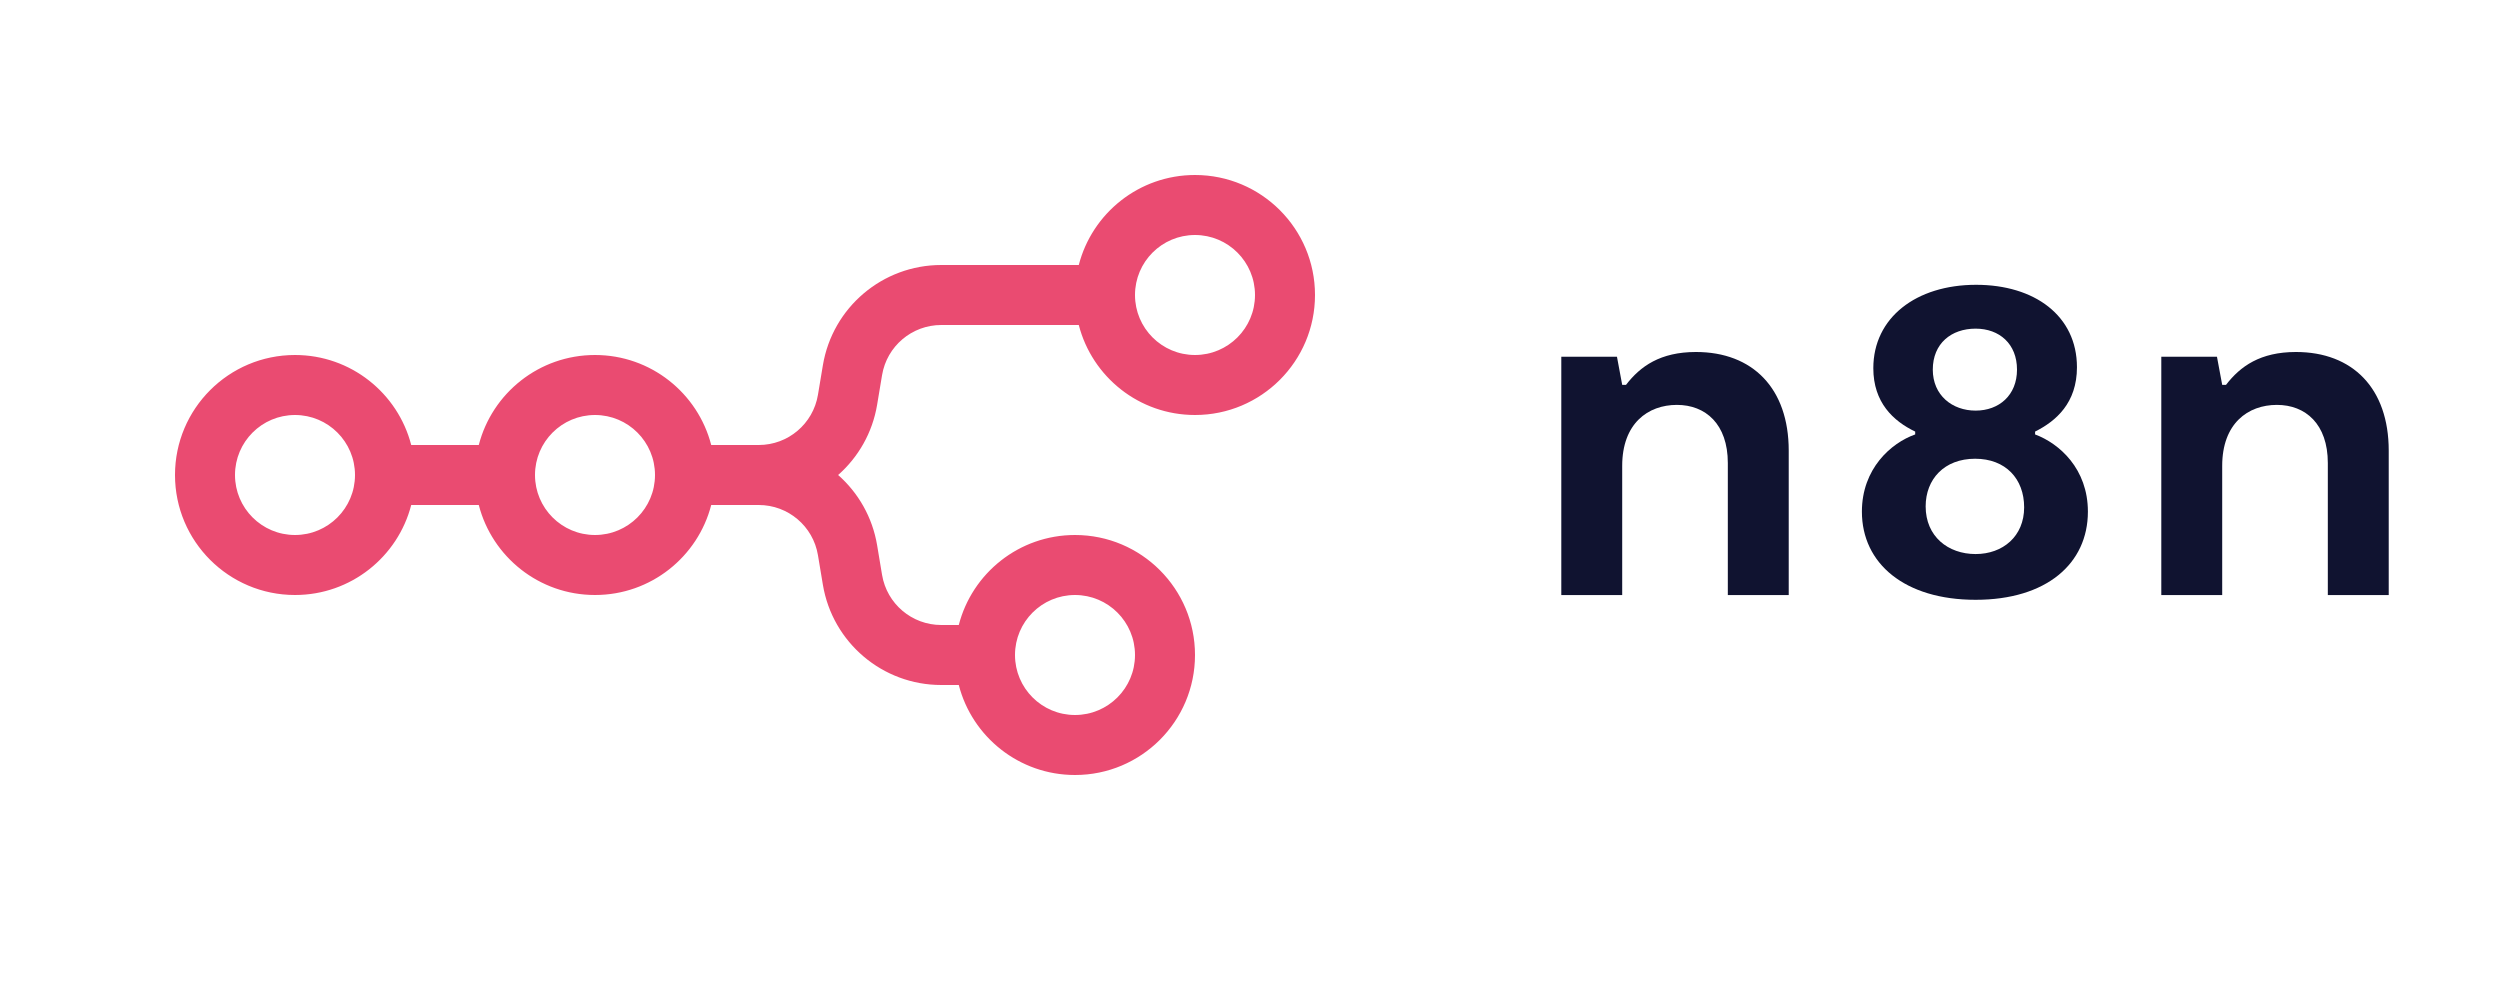
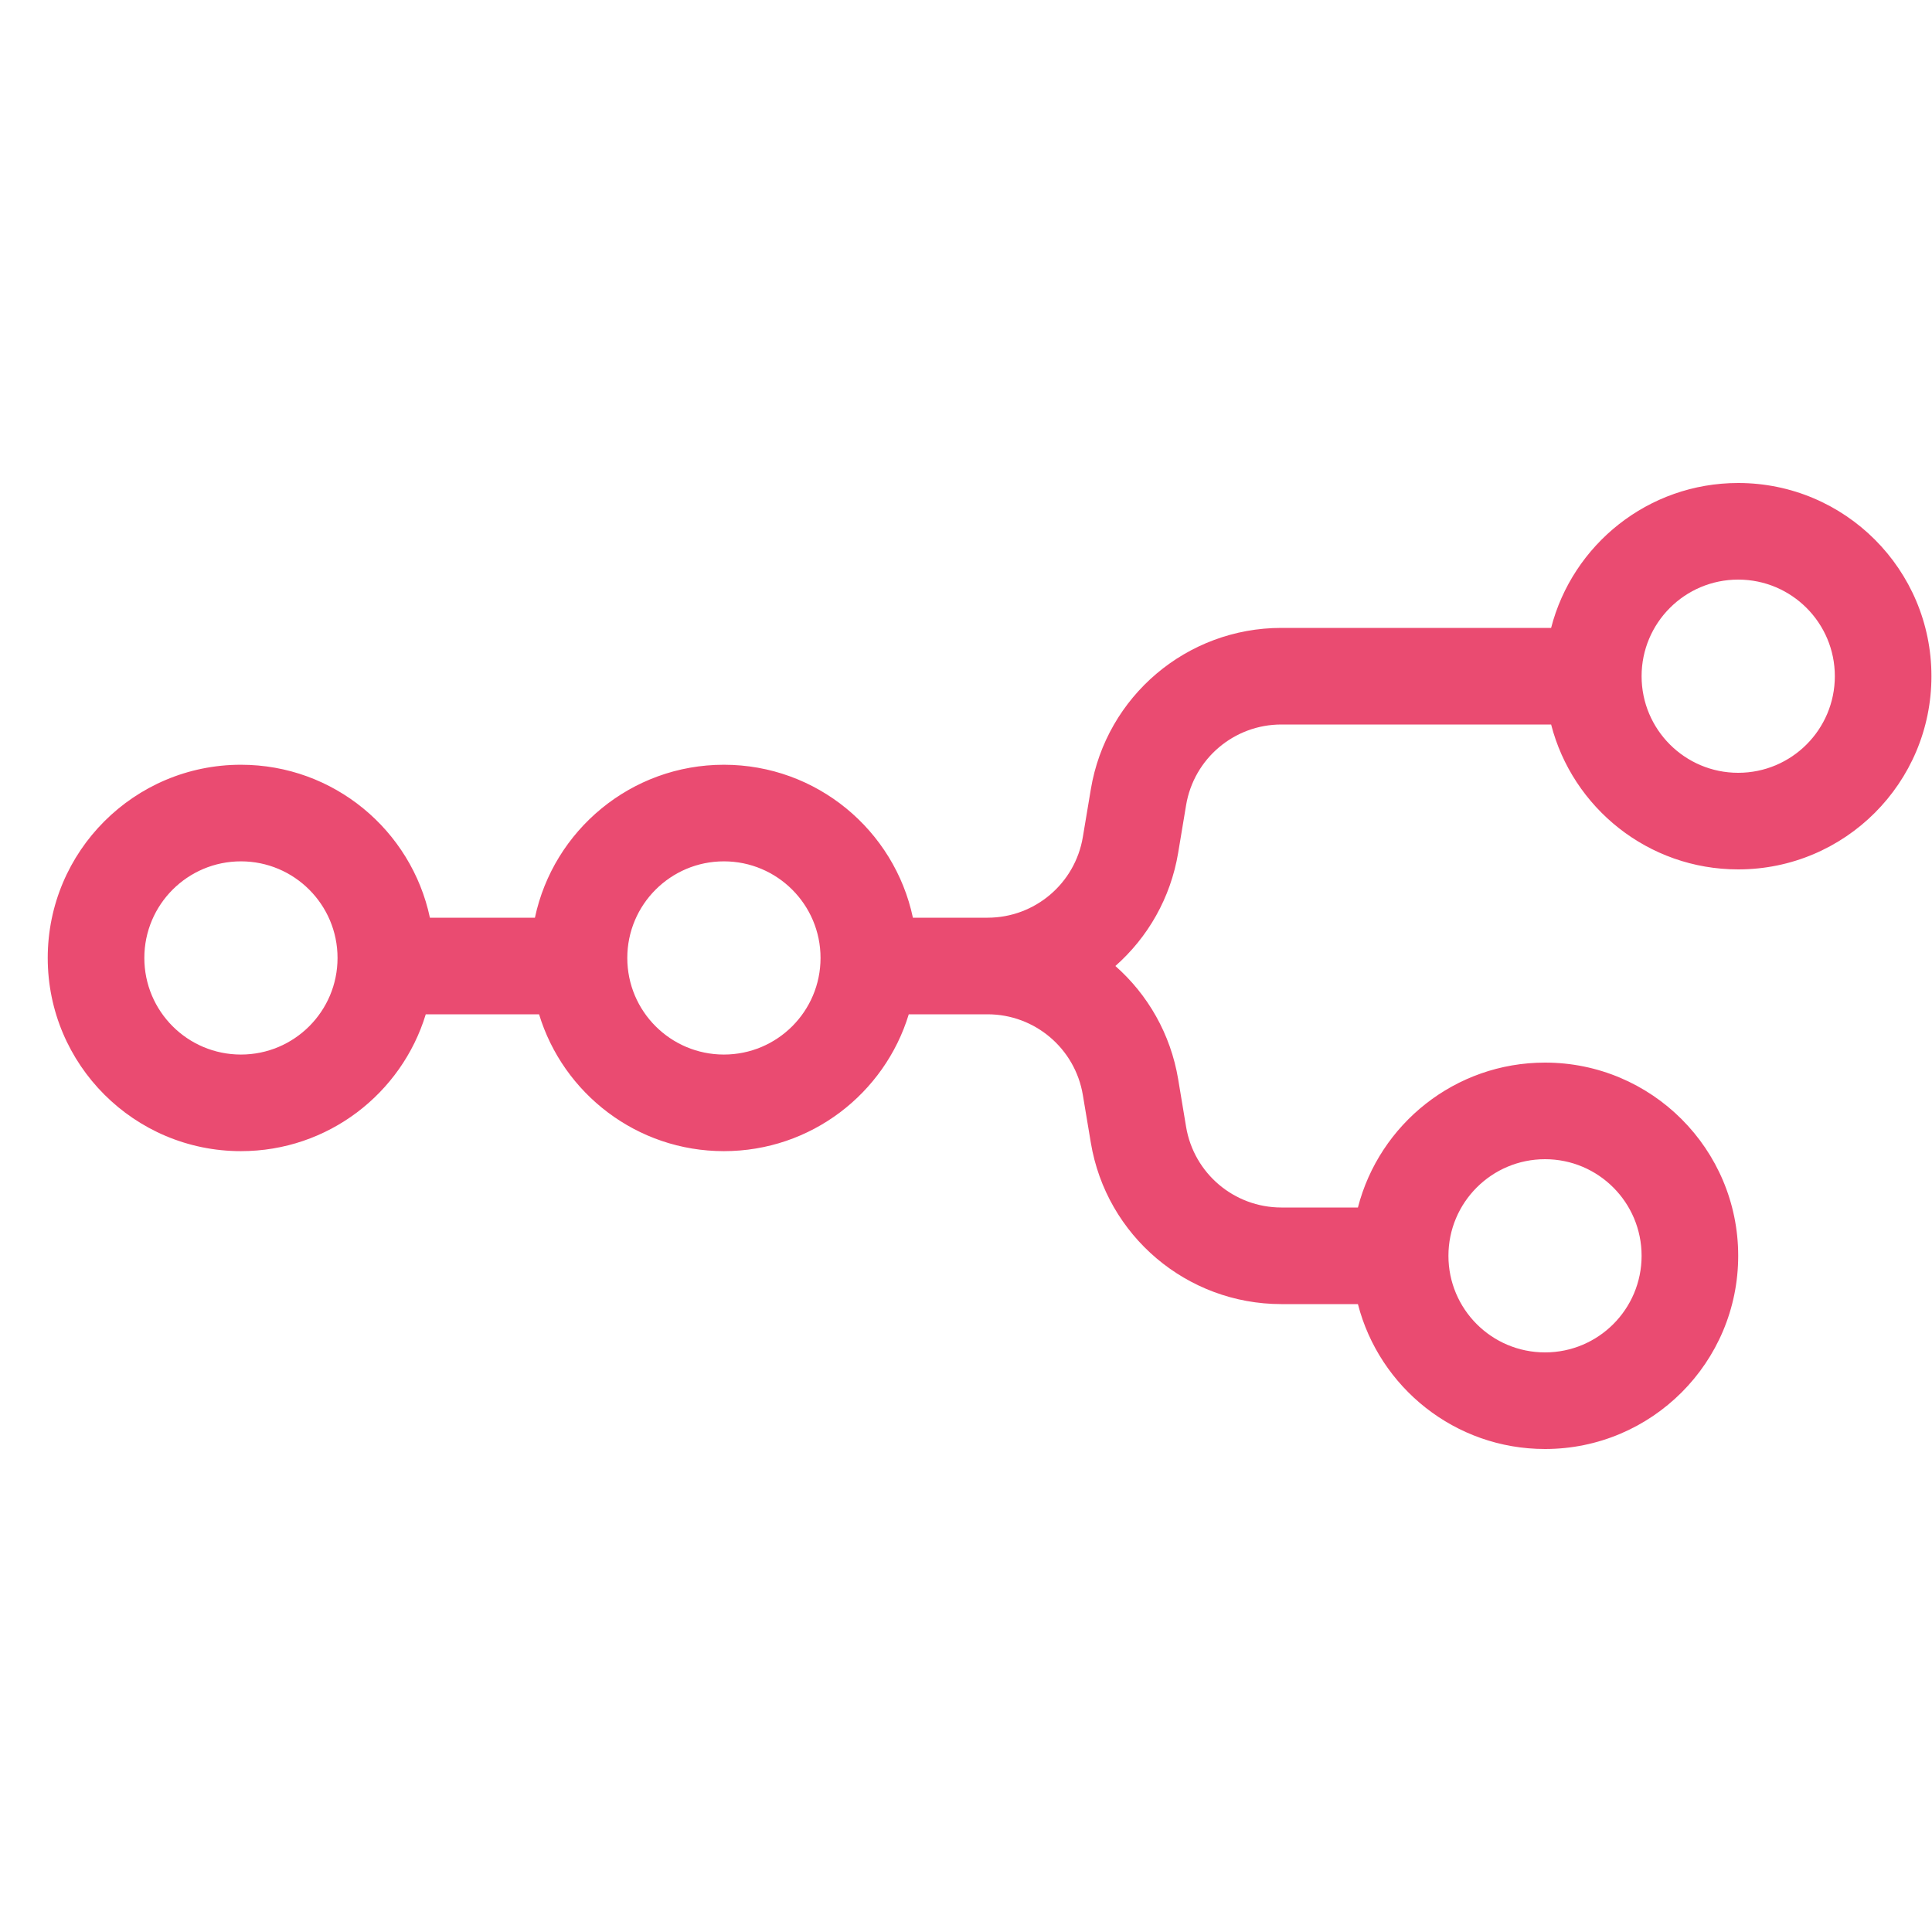
- <svg xmlns="http://www.w3.org/2000/svg" width="500" height="200" fill="none">
-   <g>
-     <path id="svg_1" fill="#EA4B71" d="m239,83c-11.183,0 -20.58,-7.649 -23.244,-18l-27.508,0c-5.866,0 -10.872,4.241 -11.836,10.027l-0.987,5.919c-0.936,5.619 -3.779,10.509 -7.799,14.054c4.02,3.545 6.863,8.435 7.799,14.054l0.987,5.919c0.964,5.786 5.97,10.027 11.836,10.027l3.508,0c2.664,-10.351 12.061,-18 23.244,-18c13.255,0 24,10.745 24,24c0,13.255 -10.745,24 -24,24c-11.183,0 -20.58,-7.649 -23.244,-18l-3.508,0c-11.732,0 -21.744,-8.482 -23.673,-20.054l-0.987,-5.919c-0.964,-5.786 -5.97,-10.027 -11.836,-10.027l-9.508,0c-2.664,10.351 -12.061,18 -23.244,18c-11.183,0 -20.58,-7.649 -23.244,-18l-13.512,0c-2.664,10.351 -12.061,18 -23.244,18c-13.255,0 -24,-10.745 -24,-24c0,-13.255 10.745,-24 24,-24c11.183,0 20.58,7.649 23.244,18l13.512,0c2.664,-10.351 12.061,-18 23.244,-18c11.183,0 20.58,7.649 23.244,18l9.508,0c5.866,0 10.872,-4.241 11.836,-10.027l0.987,-5.919c1.929,-11.572 11.941,-20.054 23.673,-20.054l27.508,0c2.664,-10.351 12.061,-18 23.244,-18c13.255,0 24,10.745 24,24c0,13.255 -10.745,24 -24,24zm0,-12c6.627,0 12,-5.373 12,-12c0,-6.627 -5.373,-12 -12,-12c-6.627,0 -12,5.373 -12,12c0,6.627 5.373,12 12,12zm-180,36c6.627,0 12,-5.373 12,-12c0,-6.627 -5.373,-12 -12,-12c-6.627,0 -12,5.373 -12,12c0,6.627 5.373,12 12,12zm72,-12c0,6.627 -5.373,12 -12,12c-6.627,0 -12,-5.373 -12,-12c0,-6.627 5.373,-12 12,-12c6.627,0 12,5.373 12,12zm96,36c0,6.627 -5.373,12 -12,12c-6.627,0 -12,-5.373 -12,-12c0,-6.627 5.373,-12 12,-12c6.627,0 12,5.373 12,12z" clip-rule="evenodd" fill-rule="evenodd" />
-     <path id="svg_2" fill="#101330" d="m407.017,86.887l0,-0.571c4.187,-2.097 8.374,-5.719 8.374,-12.867c0,-10.294 -8.469,-16.489 -20.173,-16.489c-11.99,0 -20.554,6.576 -20.554,16.679c0,6.863 3.996,10.58 8.374,12.677l0,0.571c-4.853,1.716 -10.658,6.863 -10.658,15.441c0,10.388 8.564,17.632 22.743,17.632c14.178,0 22.457,-7.244 22.457,-17.632c0,-8.578 -5.71,-13.63 -10.563,-15.441zm-11.894,-21.158c4.758,0 8.278,3.049 8.278,8.196c0,5.147 -3.616,8.197 -8.278,8.197c-4.663,0 -8.565,-3.05 -8.565,-8.197c0,-5.242 3.712,-8.196 8.565,-8.196zm0,45.081c-5.52,0 -9.992,-3.526 -9.992,-9.531c0,-5.432 3.711,-9.531 9.896,-9.531c6.091,0 9.802,4.003 9.802,9.722c0,5.814 -4.282,9.34 -9.706,9.34z" clip-rule="evenodd" fill-rule="evenodd" />
-     <path id="svg_3" fill="#101330" d="m432.26,119.007l12.18,0l0,-25.829c0,-8.483 5.139,-12.2 10.943,-12.2c5.71,0 10.182,3.813 10.182,11.628l0,26.401l12.18,0l0,-28.879c0,-12.486 -7.232,-19.729 -18.555,-19.729c-7.137,0 -11.134,2.859 -13.989,6.576l-0.761,0l-1.047,-5.623l-11.133,0l0,47.655z" />
-     <path id="svg_4" fill="#101330" d="m324.44,119.007l-12.18,0l0,-47.655l11.133,0l1.047,5.623l0.761,0c2.855,-3.717 6.852,-6.576 13.989,-6.576c11.323,0 18.555,7.243 18.555,19.729l0,28.879l-12.18,0l0,-26.401c0,-7.815 -4.472,-11.628 -10.182,-11.628c-5.804,0 -10.943,3.717 -10.943,12.2l0,25.829z" />
-   </g>
+ <svg xmlns="http://www.w3.org/2000/svg" aria-hidden="true" width="32" height="32" viewBox="0 -12 48 48" fill="none">
+   <path fill-rule="evenodd" clip-rule="evenodd" d="M47.986 4.8C47.986 7.451 45.837 9.6 43.185 9.6C40.949 9.6 39.07 8.07 38.537 6H31.835C30.662 6 29.661 6.848 29.468 8.005L29.271 9.189C29.083 10.313 28.515 11.291 27.711 12C28.515 12.709 29.083 13.687 29.271 14.811L29.468 15.995C29.661 17.152 30.662 18 31.835 18H33.737C34.27 15.93 36.149 14.4 38.386 14.4C41.036 14.4 43.185 16.549 43.185 19.2C43.185 21.851 41.036 24 38.386 24C36.149 24 34.27 22.47 33.737 20.4H31.835C29.489 20.4 27.486 18.704 27.101 16.389L26.903 15.205C26.71 14.048 25.709 13.2 24.536 13.2H22.578C21.979 15.168 20.149 16.6 17.985 16.6C15.822 16.6 13.992 15.168 13.393 13.2H10.578C9.979 15.168 8.149 16.6 5.986 16.6C3.335 16.6 1.186 14.451 1.186 11.8C1.186 9.149 3.335 7 5.986 7C8.294 7 10.221 8.629 10.681 10.8H13.29C13.75 8.629 15.678 7 17.985 7C20.294 7 22.221 8.629 22.681 10.8H24.536C25.709 10.8 26.71 9.952 26.903 8.795L27.101 7.611C27.486 5.296 29.489 3.6 31.835 3.6H38.537C39.07 1.53 40.949 0 43.185 0C45.837 0 47.986 2.149 47.986 4.8ZM45.586 4.8C45.586 6.125 44.511 7.2 43.185 7.2C41.86 7.2 40.785 6.125 40.785 4.8C40.785 3.475 41.86 2.4 43.185 2.4C44.511 2.4 45.586 3.475 45.586 4.8ZM5.986 14.2C7.311 14.2 8.386 13.126 8.386 11.8C8.386 10.475 7.311 9.4 5.986 9.4C4.66 9.4 3.586 10.475 3.586 11.8C3.586 13.126 4.66 14.2 5.986 14.2ZM17.985 14.2C19.311 14.2 20.386 13.126 20.386 11.8C20.386 10.475 19.311 9.4 17.985 9.4C16.66 9.4 15.585 10.475 15.585 11.8C15.585 13.126 16.66 14.2 17.985 14.2ZM38.386 21.6C39.711 21.6 40.785 20.526 40.785 19.2C40.785 17.875 39.711 16.8 38.386 16.8C37.06 16.8 35.986 17.875 35.986 19.2C35.986 20.526 37.06 21.6 38.386 21.6Z" fill="#EA4B71" />
</svg>
